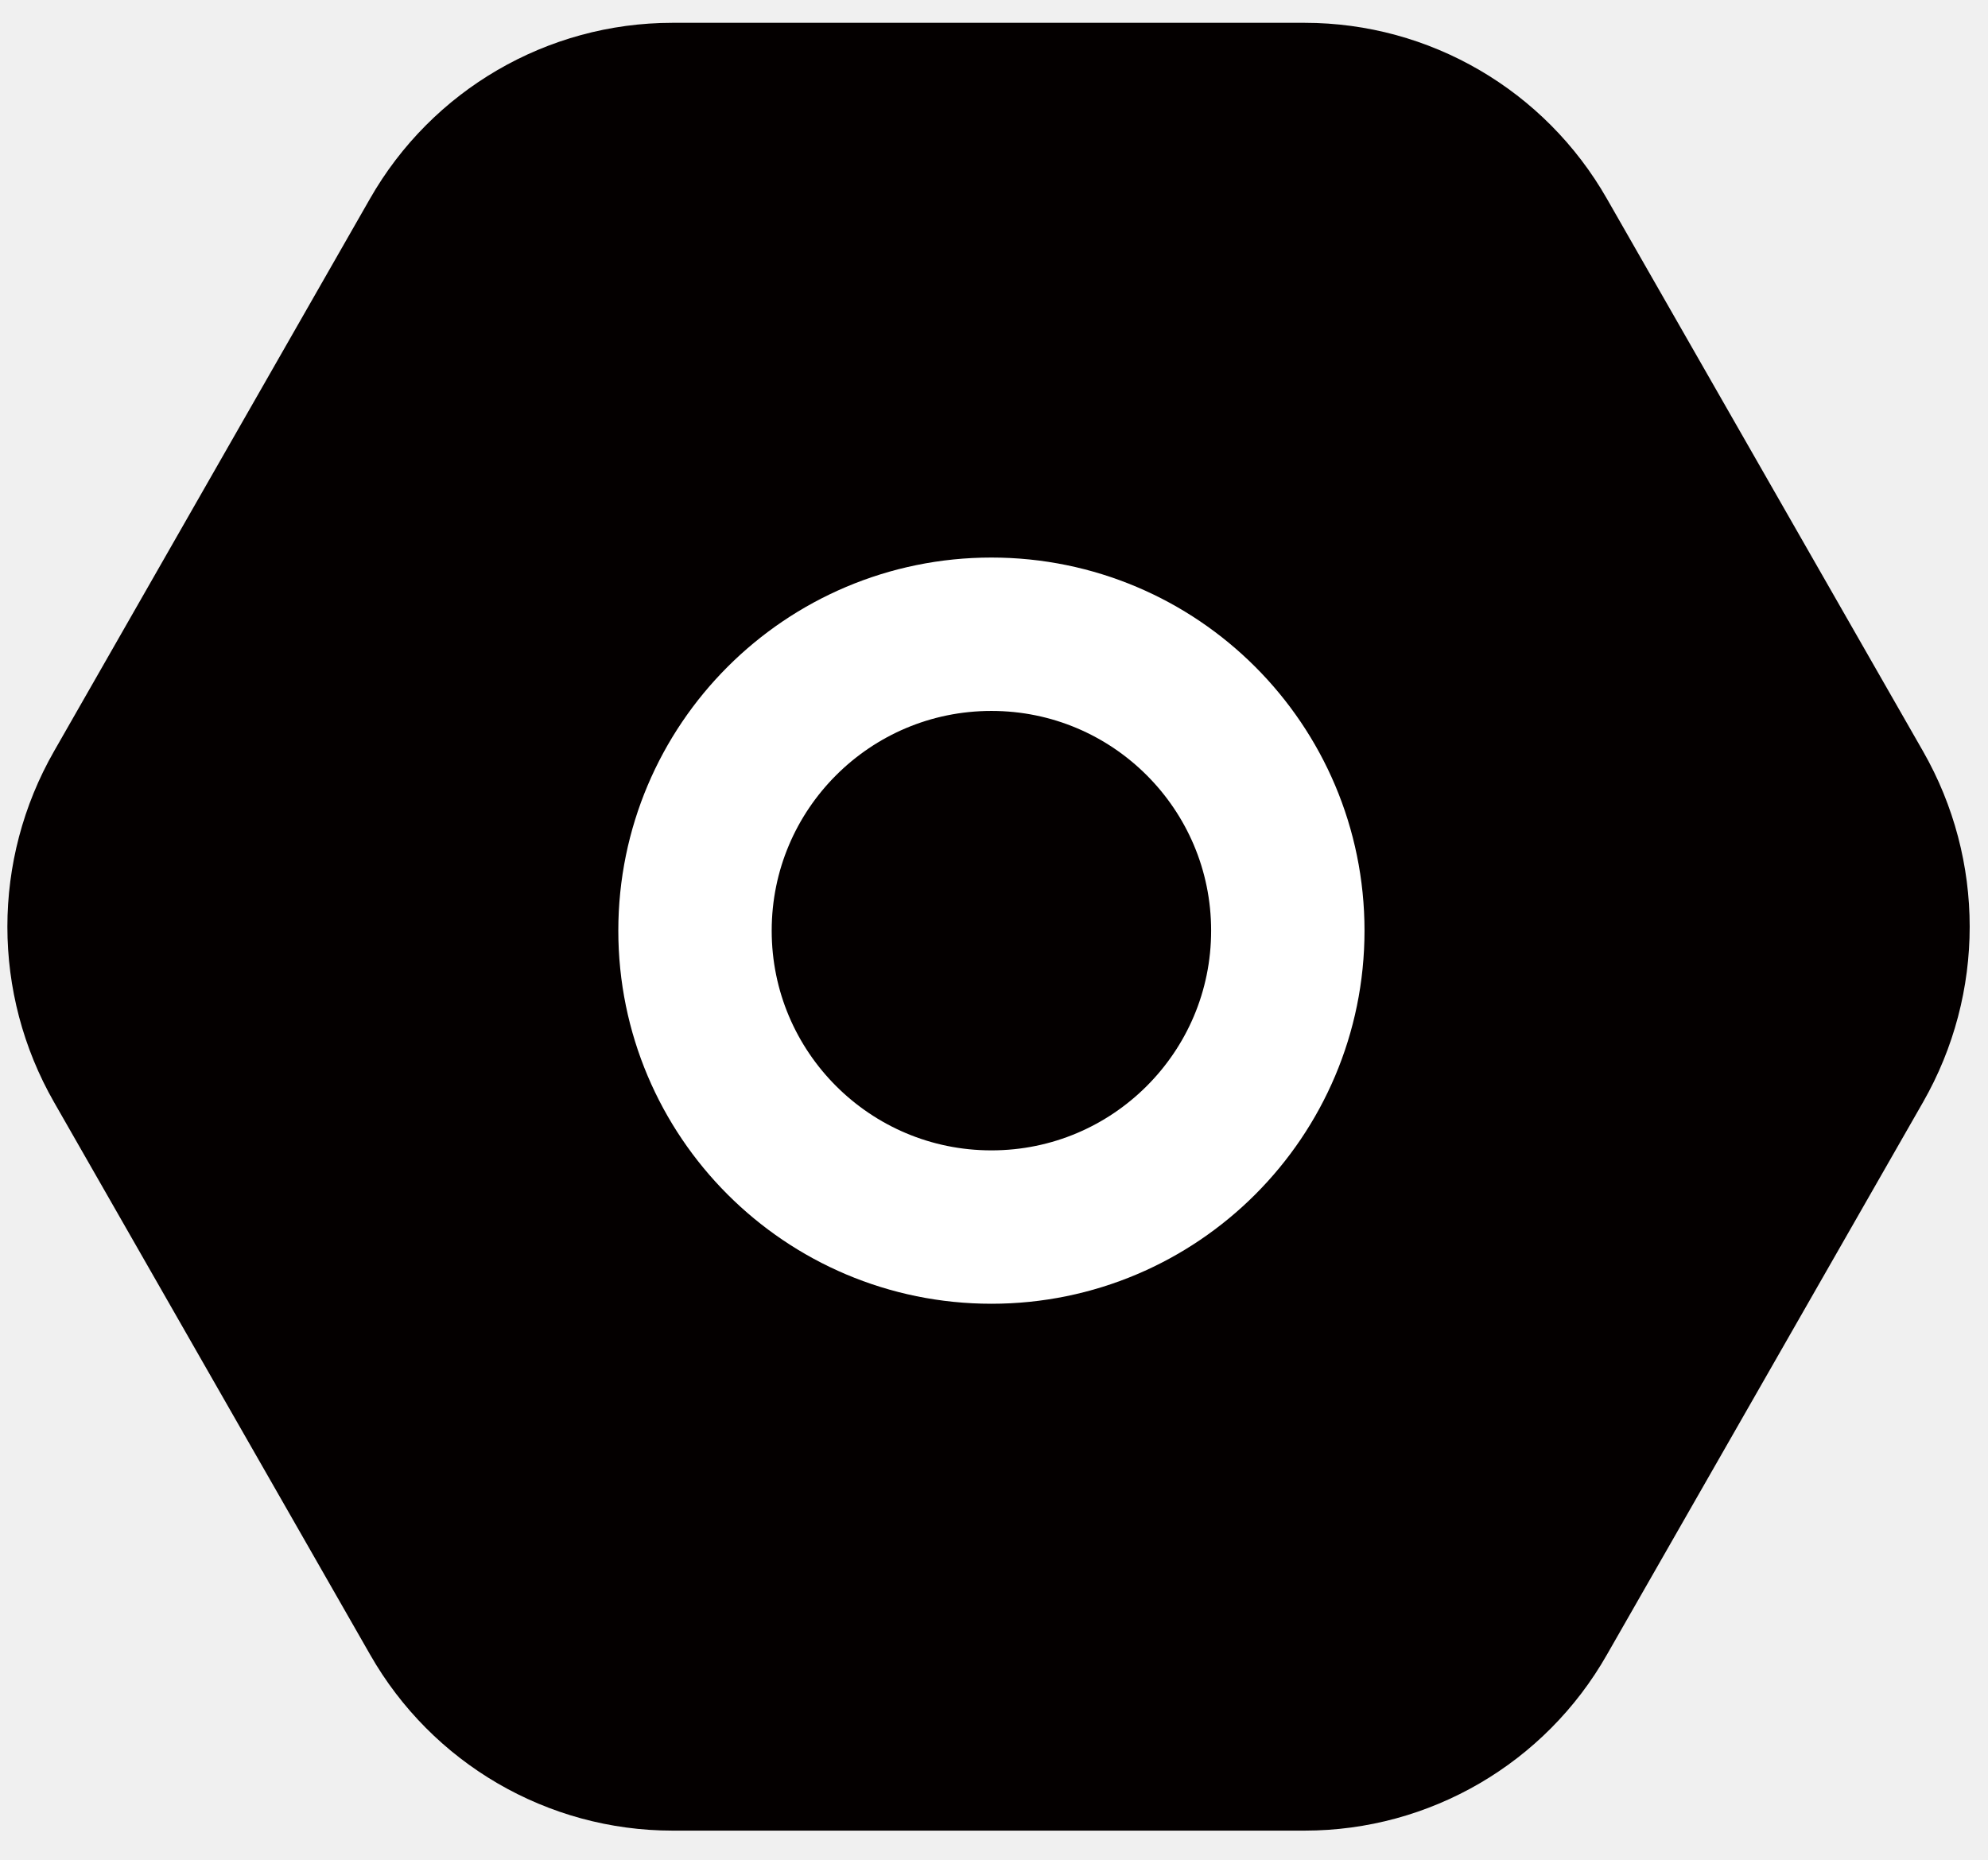
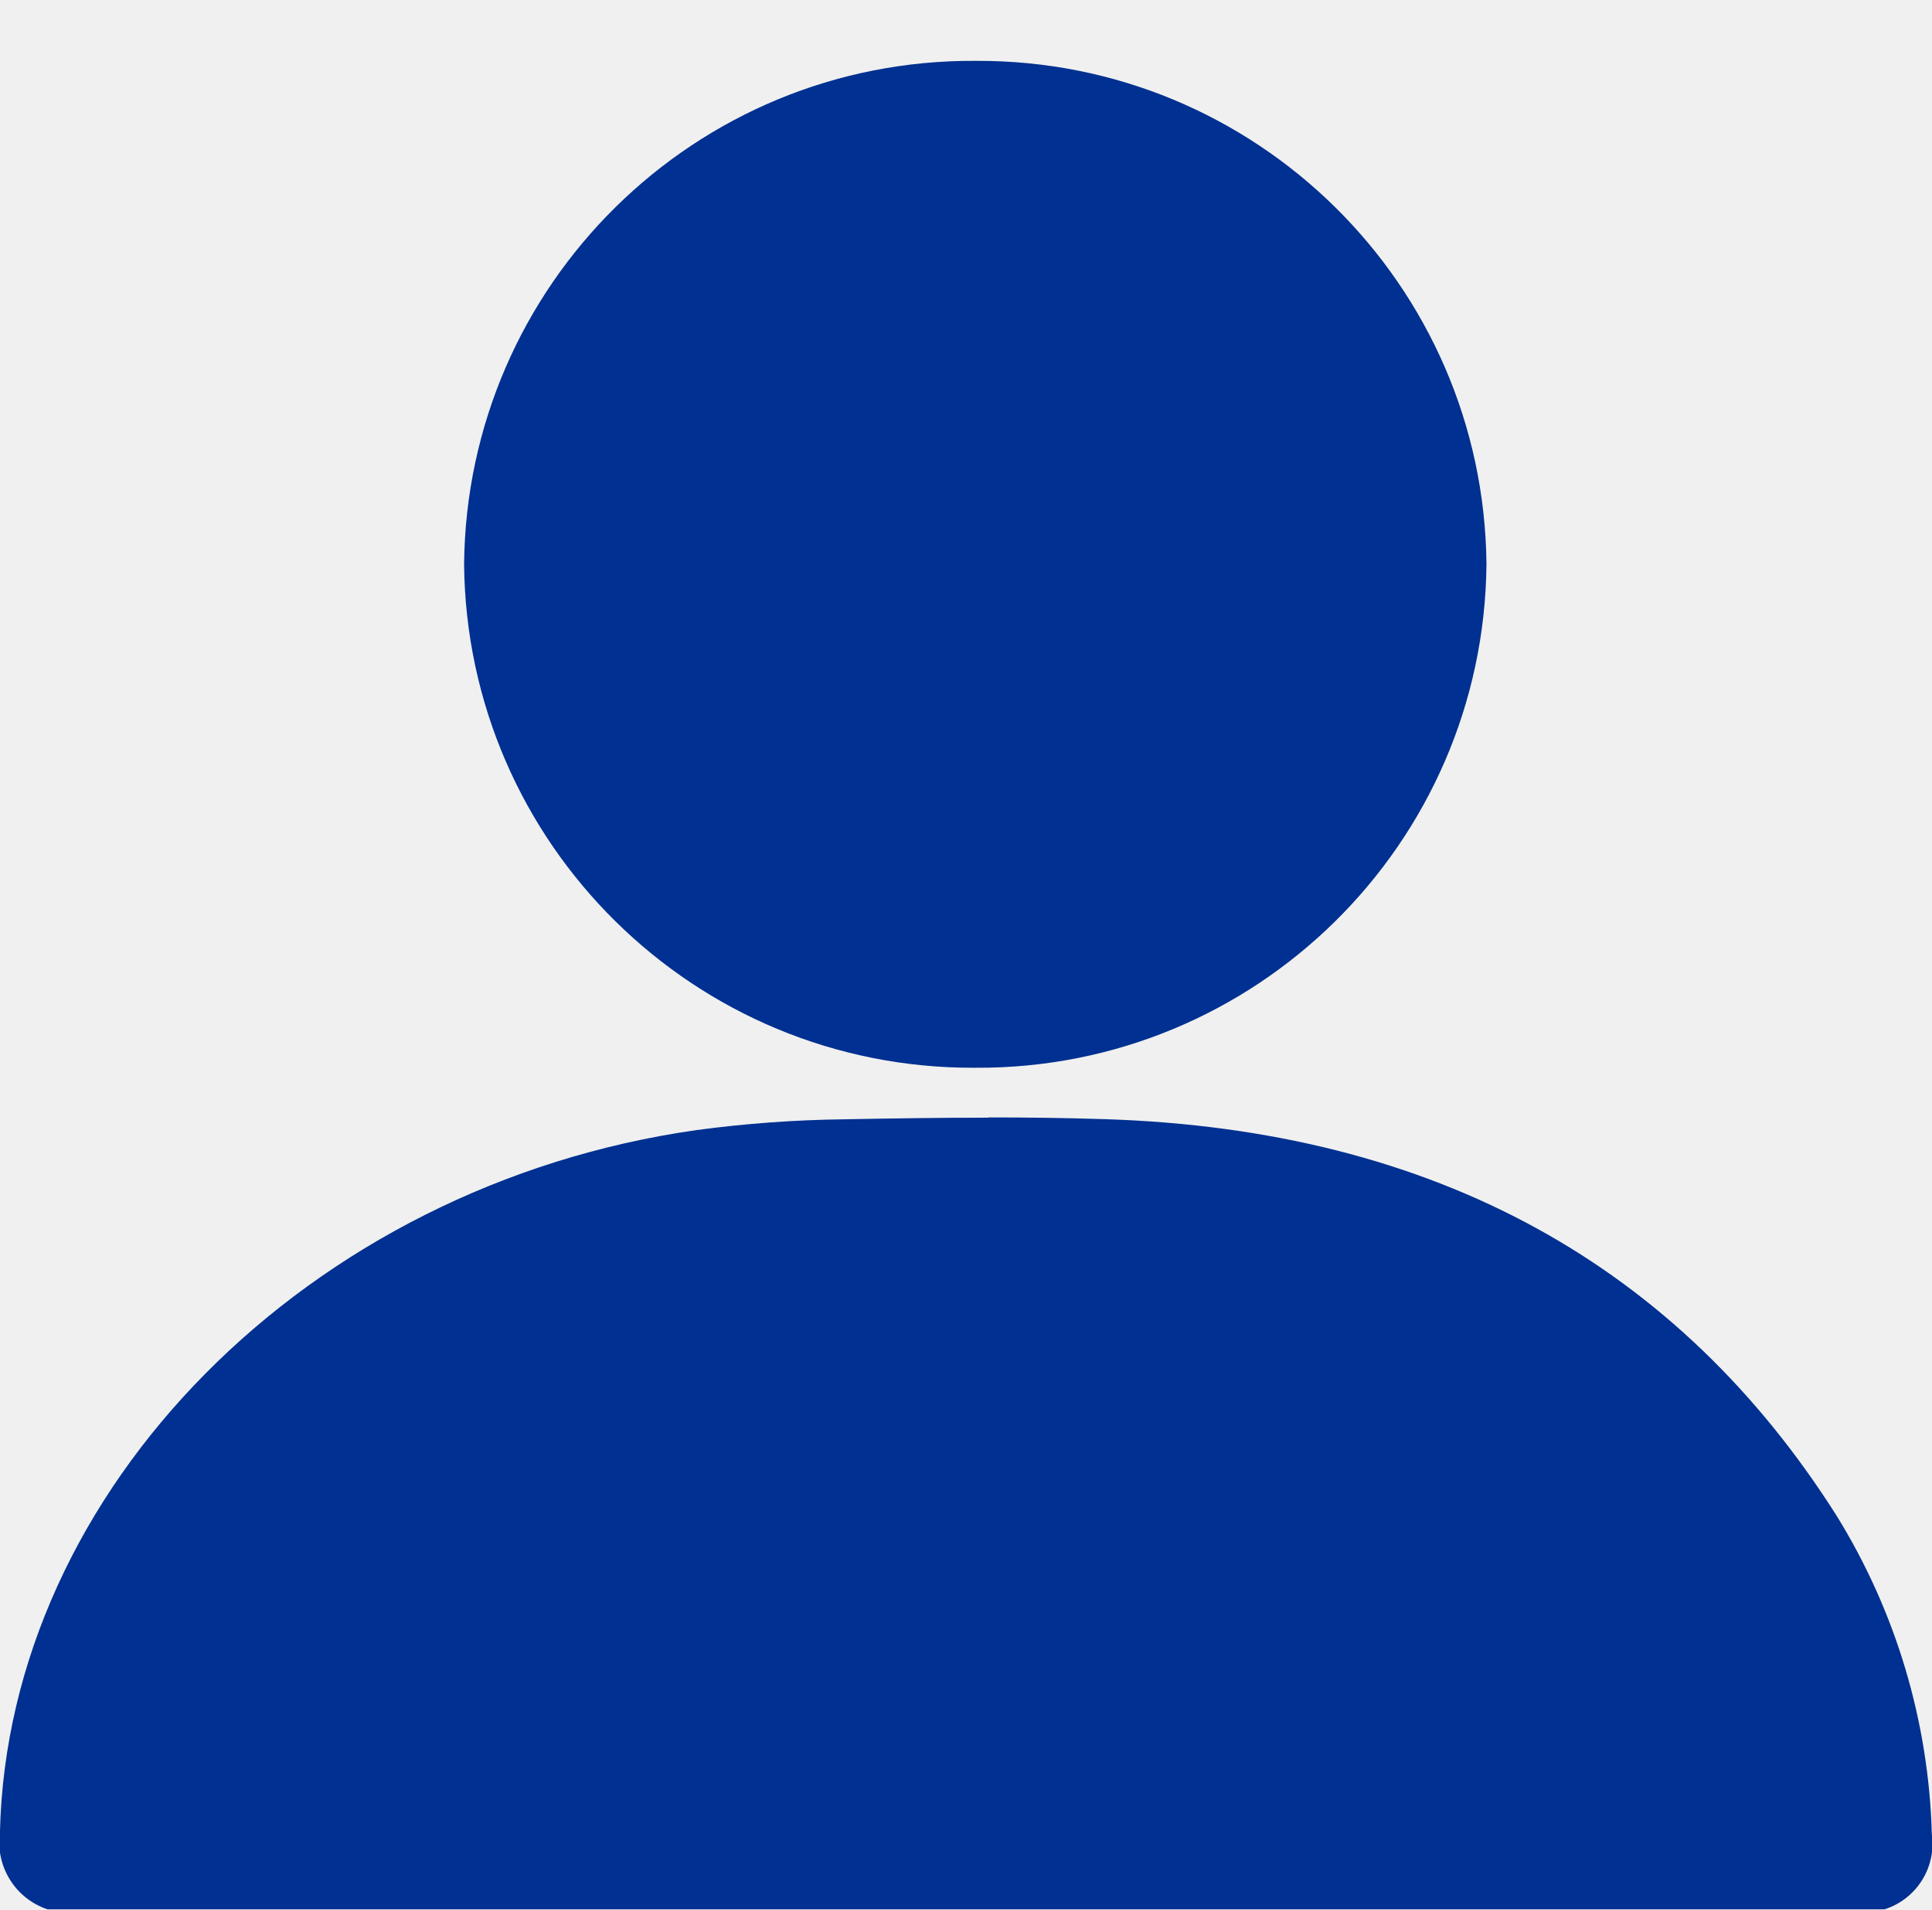
- <svg xmlns="http://www.w3.org/2000/svg" id="_레이어_1" data-name="레이어 1" viewBox="0 0 103.69 97">
+ <svg xmlns="http://www.w3.org/2000/svg" width="31.751" height="31.375" viewBox="0 0 31.751 31.375">
  <defs>
    <style>
-       .cls-1, .cls-2 {
-         fill: none;
-       }
- 
-       .cls-3 {
-         clip-path: url(#clippath);
-       }
- 
-       .cls-4 {
-         fill: #040000;
-         stroke: #040000;
-       }
- 
-       .cls-4, .cls-2 {
-         stroke-miterlimit: 10;
-         stroke-width: 8px;
+       .cls-1 {
+         fill: #003091;
      }

      .cls-2 {
-         stroke: #fff;
+         clip-path: url(#clip-path);
      }
    </style>
-     <clipPath id="clippath">
-       <rect class="cls-1" x=".28" y="1.1" width="102.5" height="94.61" />
+     <clipPath id="clip-path">
+       <rect id="사각형_473" data-name="사각형 473" class="cls-1" width="31.751" height="31.375" transform="translate(0 0)" />
    </clipPath>
  </defs>
-   <g id="_그룹_262" data-name="그룹 262">
-     <g class="cls-3">
-       <g id="_그룹_243" data-name="그룹 243">
-         <path id="_패스_252" data-name="패스 252" class="cls-4" d="m68.04,5.19h-32.97c-5.09,0-9.78,2.74-12.3,7.16L6.29,41.17c-2.54,4.44-2.54,9.89,0,14.33l16.49,28.82c2.52,4.42,7.21,7.16,12.3,7.16h32.97c5.09,0,9.78-2.74,12.29-7.16l16.49-28.82c2.54-4.44,2.54-9.89,0-14.33l-16.49-28.82c-2.52-4.42-7.21-7.16-12.29-7.16Z" />
-         <circle id="_타원_22" data-name="타원 22" class="cls-2" cx="51.71" cy="48.54" r="15.46" />
-       </g>
+   <g id="그룹_625" data-name="그룹 625" transform="translate(0 0)">
+     <g id="그룹_619" data-name="그룹 619" class="cls-2" transform="translate(0 0)">
+       <path id="패스_484" data-name="패스 484" class="cls-1" d="M16.25,44.392c-.795,0-1.589.012-2.384.027a19.954,19.954,0,0,0-2.417.177C5.069,45.5.126,50.508,0,56.138A1.161,1.161,0,0,0,.782,57.4H30.97a1.13,1.13,0,0,0,.779-1.235,10.487,10.487,0,0,0-1.56-5.225c-2.6-4.108-6.586-6.349-12.022-6.523-.639-.021-1.278-.029-1.917-.029" transform="translate(-0.001 -26.028)" />
+       <path id="패스_485" data-name="패스 485" class="cls-1" d="M21.745,0a8.352,8.352,0,0,0-8.4,8.272,8.354,8.354,0,0,0,8.386,8.272h.016a8.352,8.352,0,0,0,8.4-8.273A8.35,8.35,0,0,0,21.76,0Z" transform="translate(-5.718 1)" />
    </g>
  </g>
</svg>
